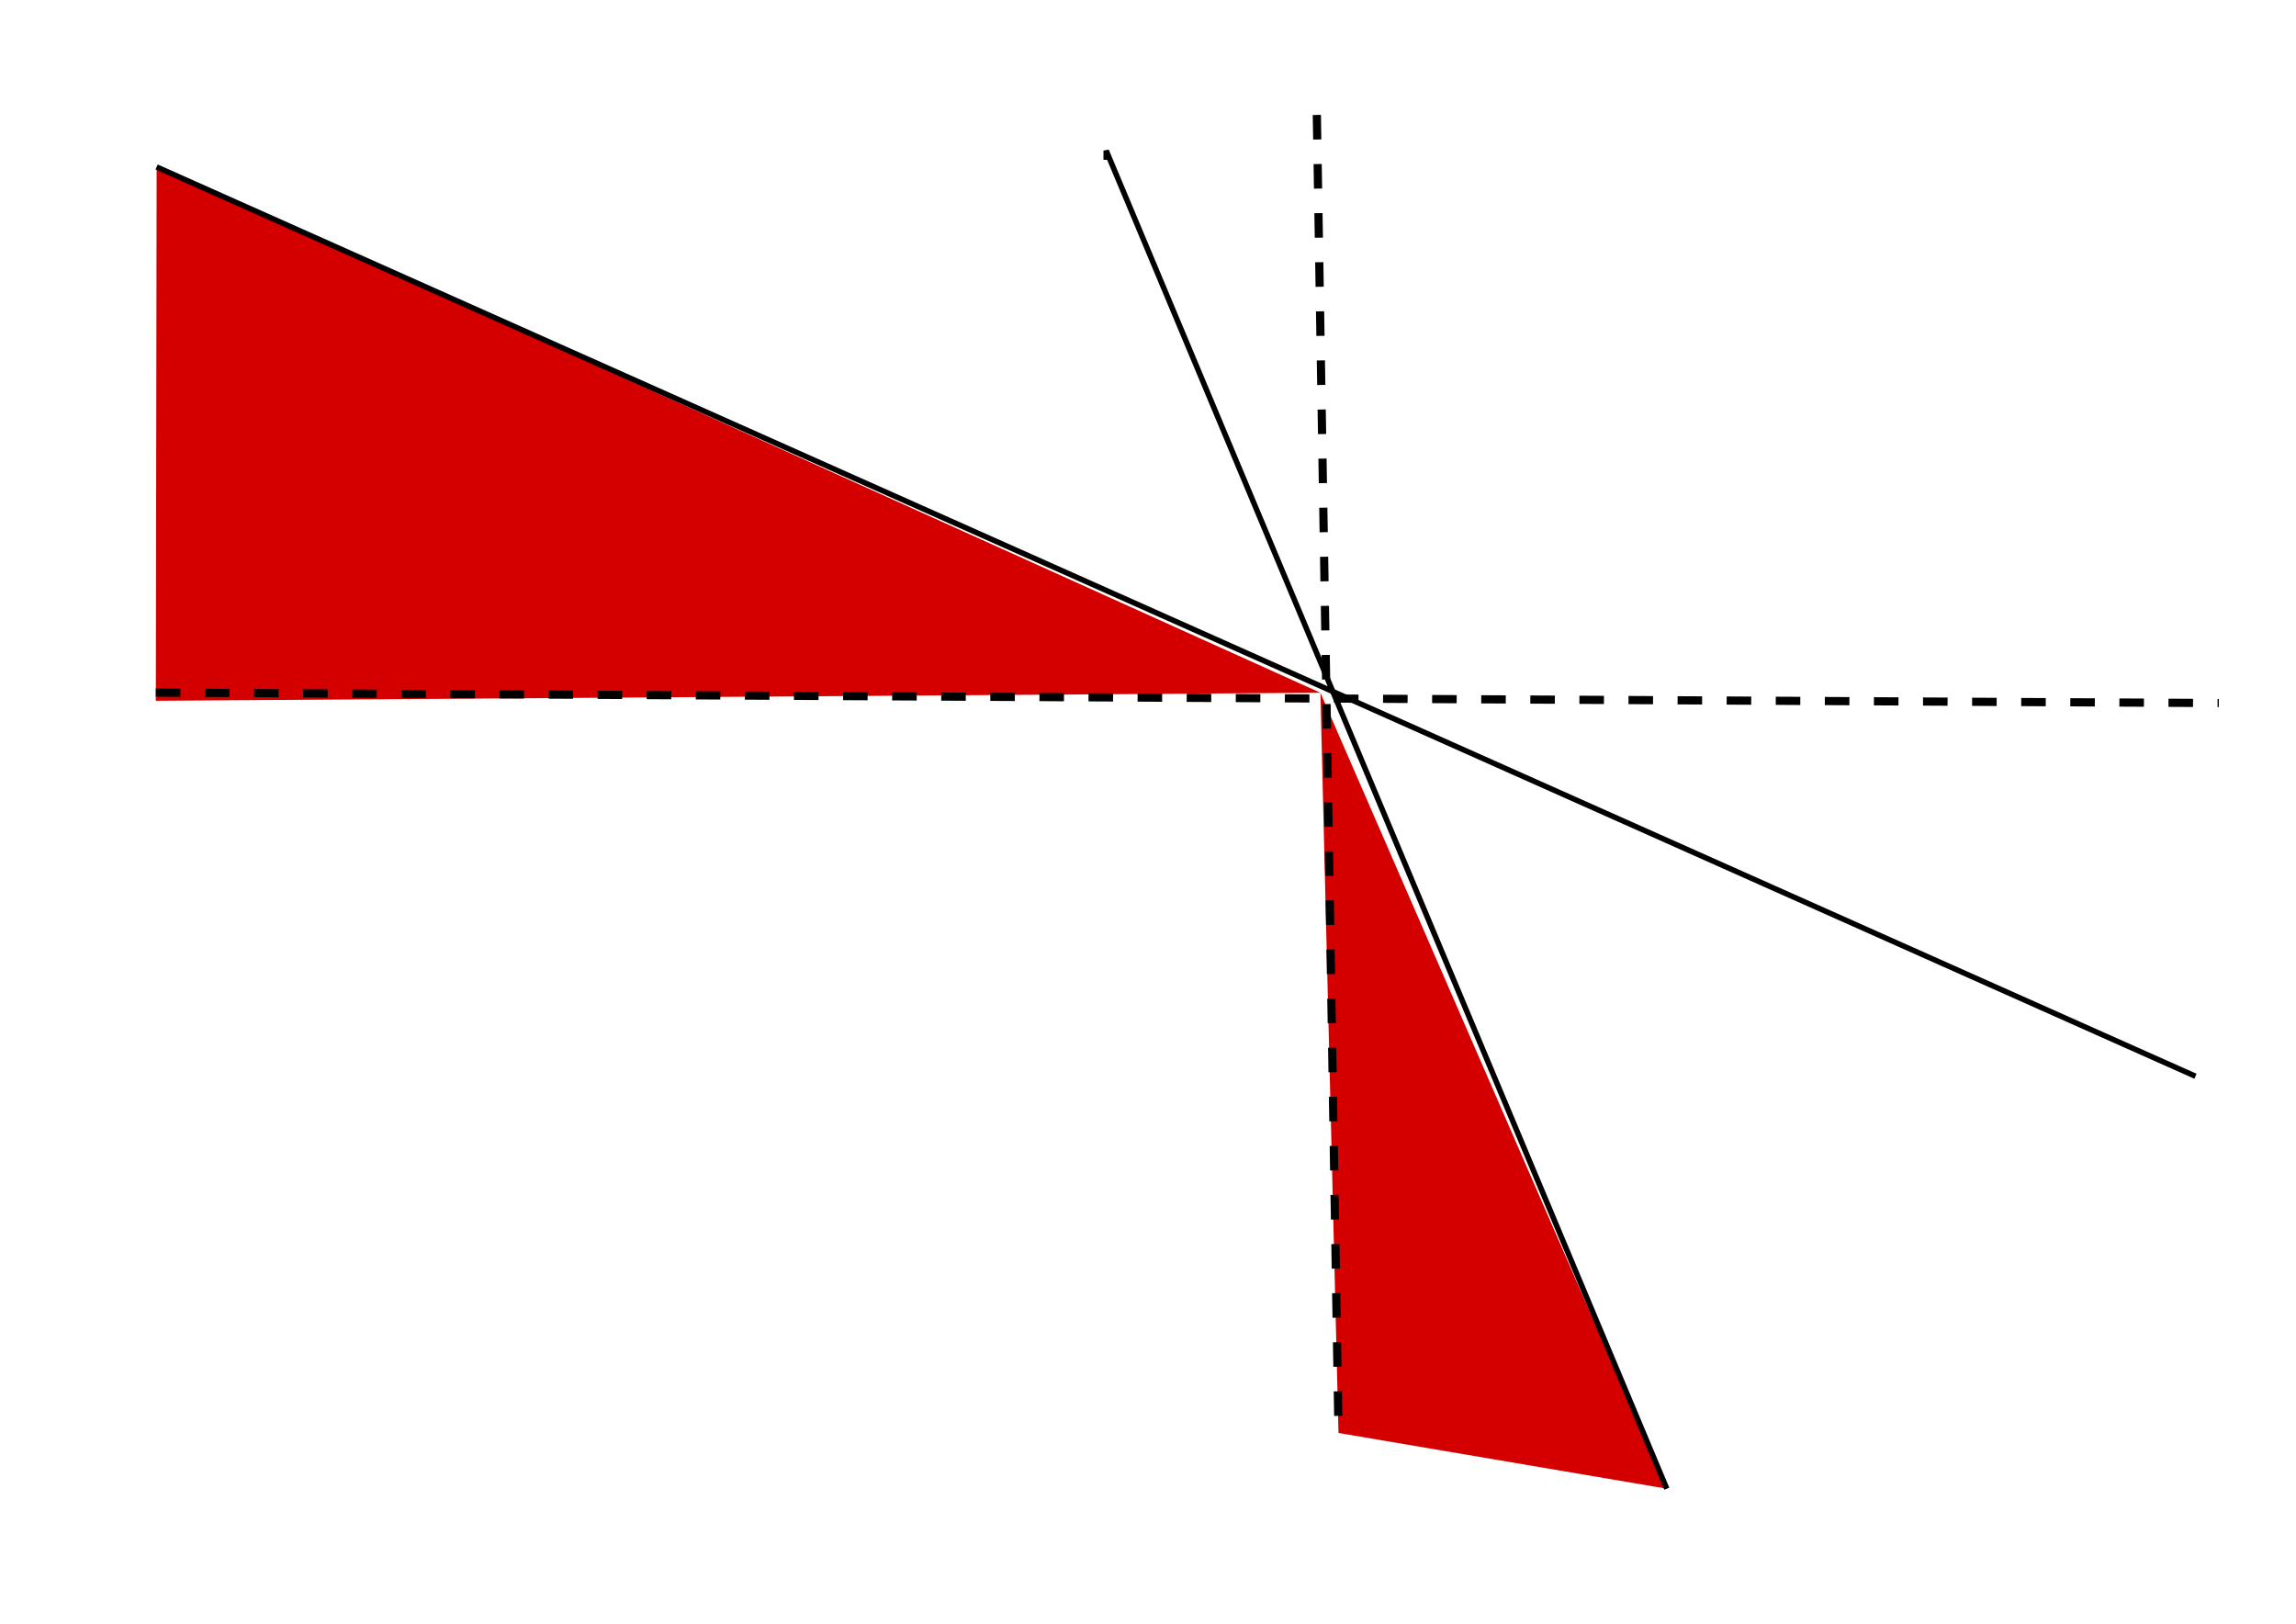
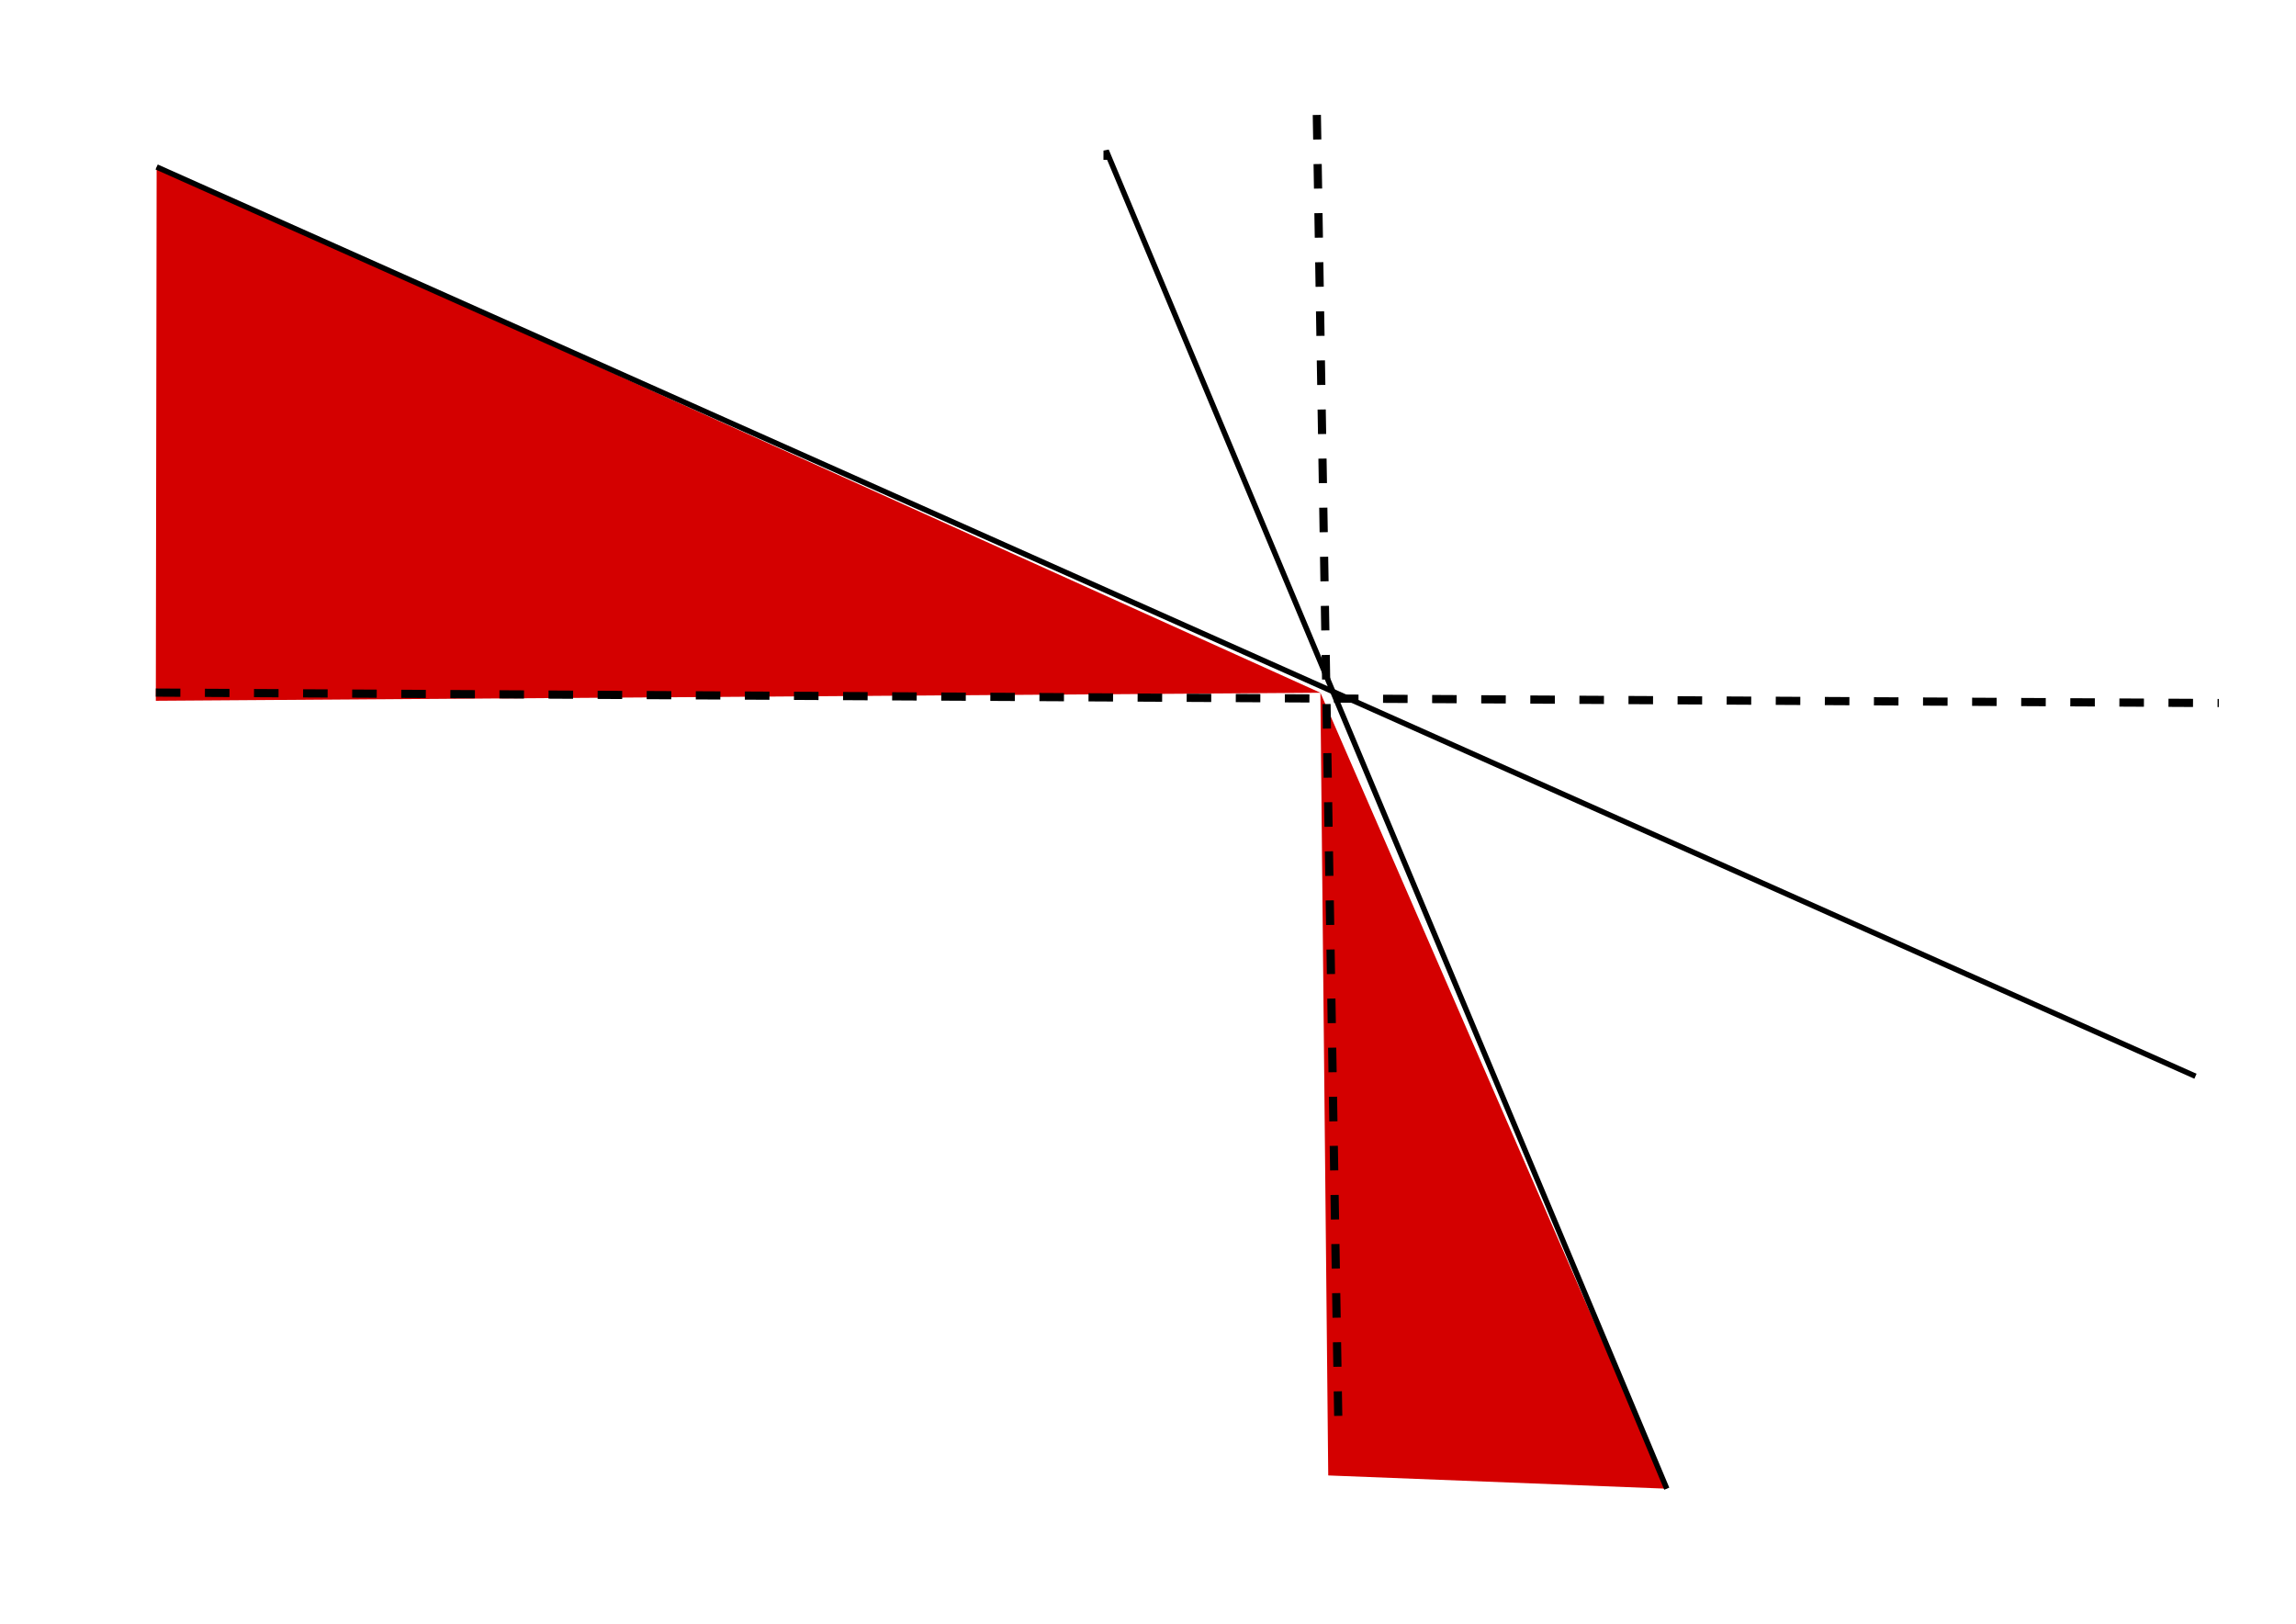
<svg xmlns="http://www.w3.org/2000/svg" width="297mm" height="210mm" viewBox="0 0 297 210" version="1.1" id="svg113">
  <defs id="defs107" />
  <g id="layer2">
    <path style="fill:#d40000;stroke:none;stroke-width:0.265px;stroke-linecap:butt;stroke-linejoin:miter;stroke-opacity:1" d="M 20.263,21.595 170.801,89.595 20.157,90.635 Z" id="path991" />
-     <path style="font-variation-settings:normal;opacity:1;vector-effect:none;fill:#d40000;fill-opacity:1;stroke:none;stroke-width:0.265px;stroke-linecap:butt;stroke-linejoin:miter;stroke-miterlimit:4;stroke-dasharray:none;stroke-dashoffset:0;stroke-opacity:1;stop-color:#000000;stop-opacity:1" d="M 215.606,192.538 170.801,89.595 173.142,185.331 Z" id="path993" />
+     <path style="font-variation-settings:normal;opacity:1;vector-effect:none;fill:#d40000;fill-opacity:1;stroke:none;stroke-width:0.265px;stroke-linecap:butt;stroke-linejoin:miter;stroke-miterlimit:4;stroke-dasharray:none;stroke-dashoffset:0;stroke-opacity:1;stop-color:#000000;stop-opacity:1" d="M 171.814,190.825 170.801,89.595 215.606,192.538 Z" id="path993" />
  </g>
-   <g id="layer3" />
  <g id="layer1" style="display:inline">
    <path id="path938" style="fill:none;stroke:#000000;stroke-width:0.706;stroke-linecap:butt;stroke-linejoin:miter;stroke-miterlimit:4;stroke-dasharray:none;stroke-opacity:1" d="M 215.606,192.538 C 191.435,134.851 167.264,77.164 143.094,19.478 l -0.002,0.641 -0.001,0.552" />
    <path id="path940" style="fill:none;stroke:#000000;stroke-width:0.706;stroke-linecap:butt;stroke-linejoin:miter;stroke-miterlimit:4;stroke-dasharray:none;stroke-opacity:1" d="M 20.263,21.595 C 108.174,60.795 196.085,99.995 283.996,139.196" />
    <path id="path960" style="fill:none;stroke:#000000;stroke-width:1.058;stroke-linecap:butt;stroke-linejoin:miter;stroke-miterlimit:4;stroke-dasharray:3.175, 3.175;stroke-dashoffset:0;stroke-opacity:1" d="M 20.157,89.576 C 109.11,90.026 198.063,90.476 287.017,90.926" />
    <path id="path1012" style="font-variation-settings:normal;vector-effect:none;fill:none;fill-opacity:1;stroke:#000000;stroke-width:1.058;stroke-linecap:butt;stroke-linejoin:miter;stroke-miterlimit:4;stroke-dasharray:3.175,3.175;stroke-dashoffset:0;stroke-opacity:1;stop-color:#000000;opacity:1;stop-opacity:1" d="m 170.34,14.867 c 0.934,56.821 1.868,113.643 2.802,170.464" />
  </g>
</svg>
